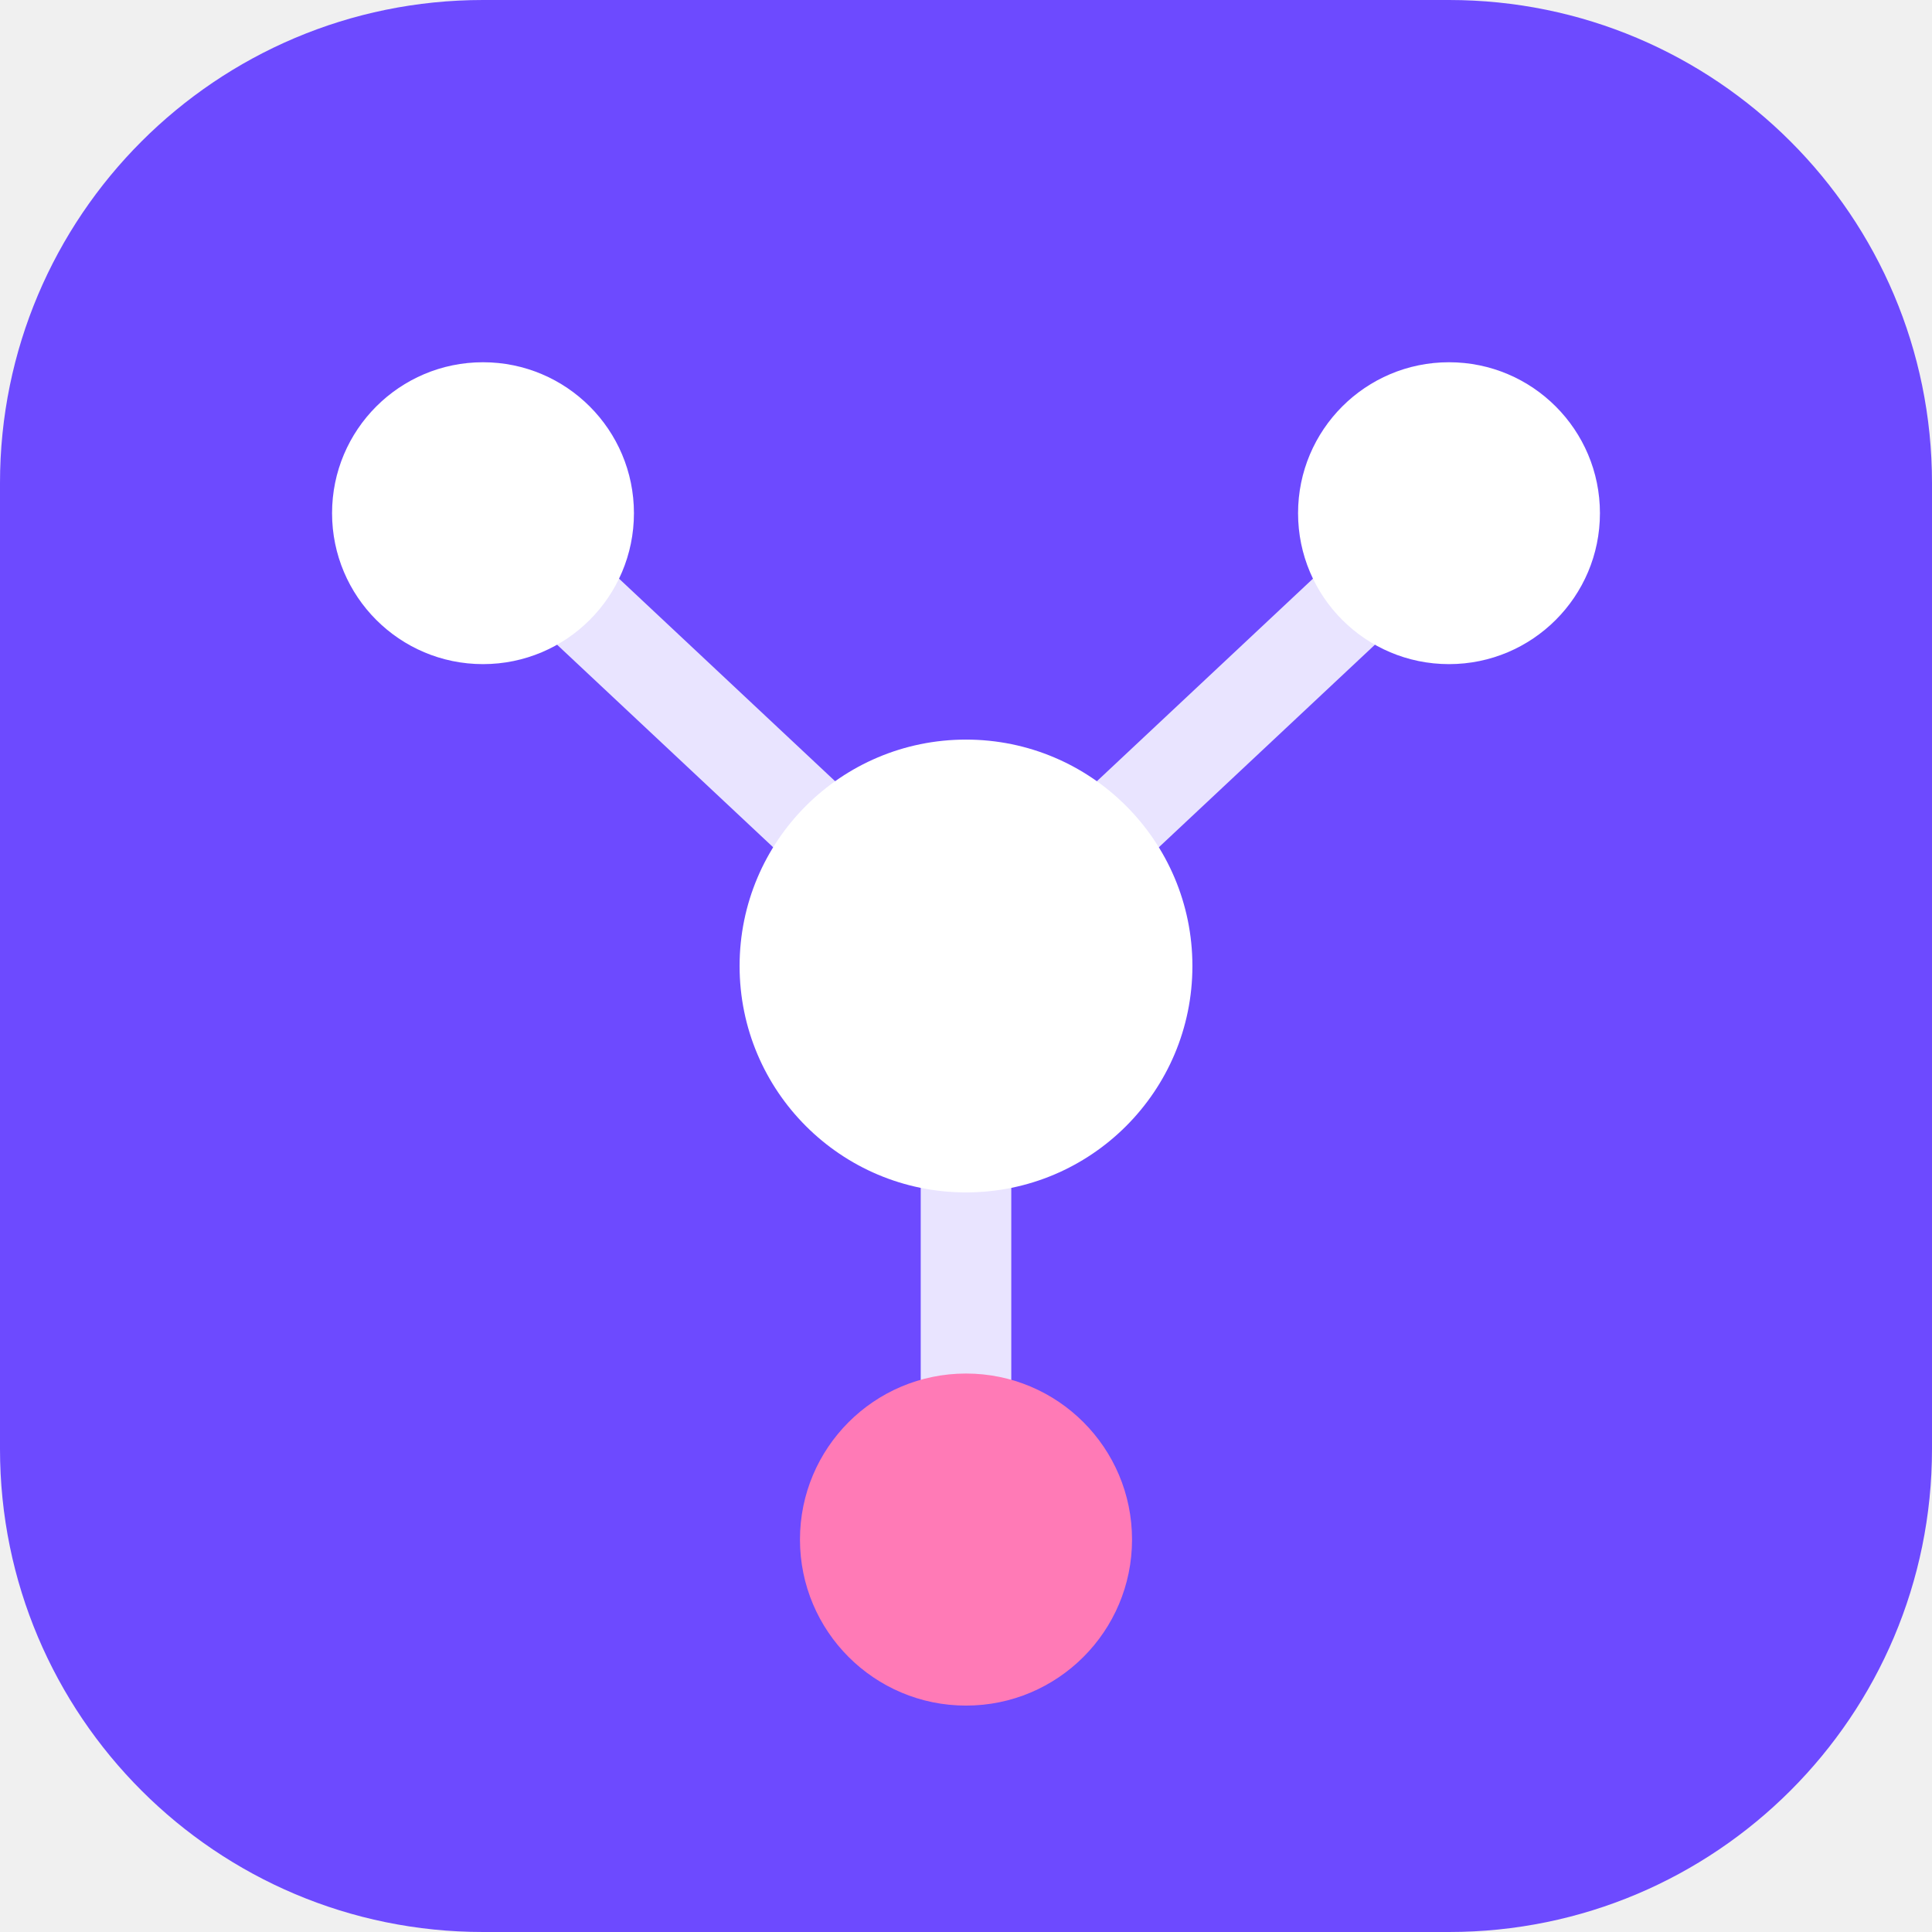
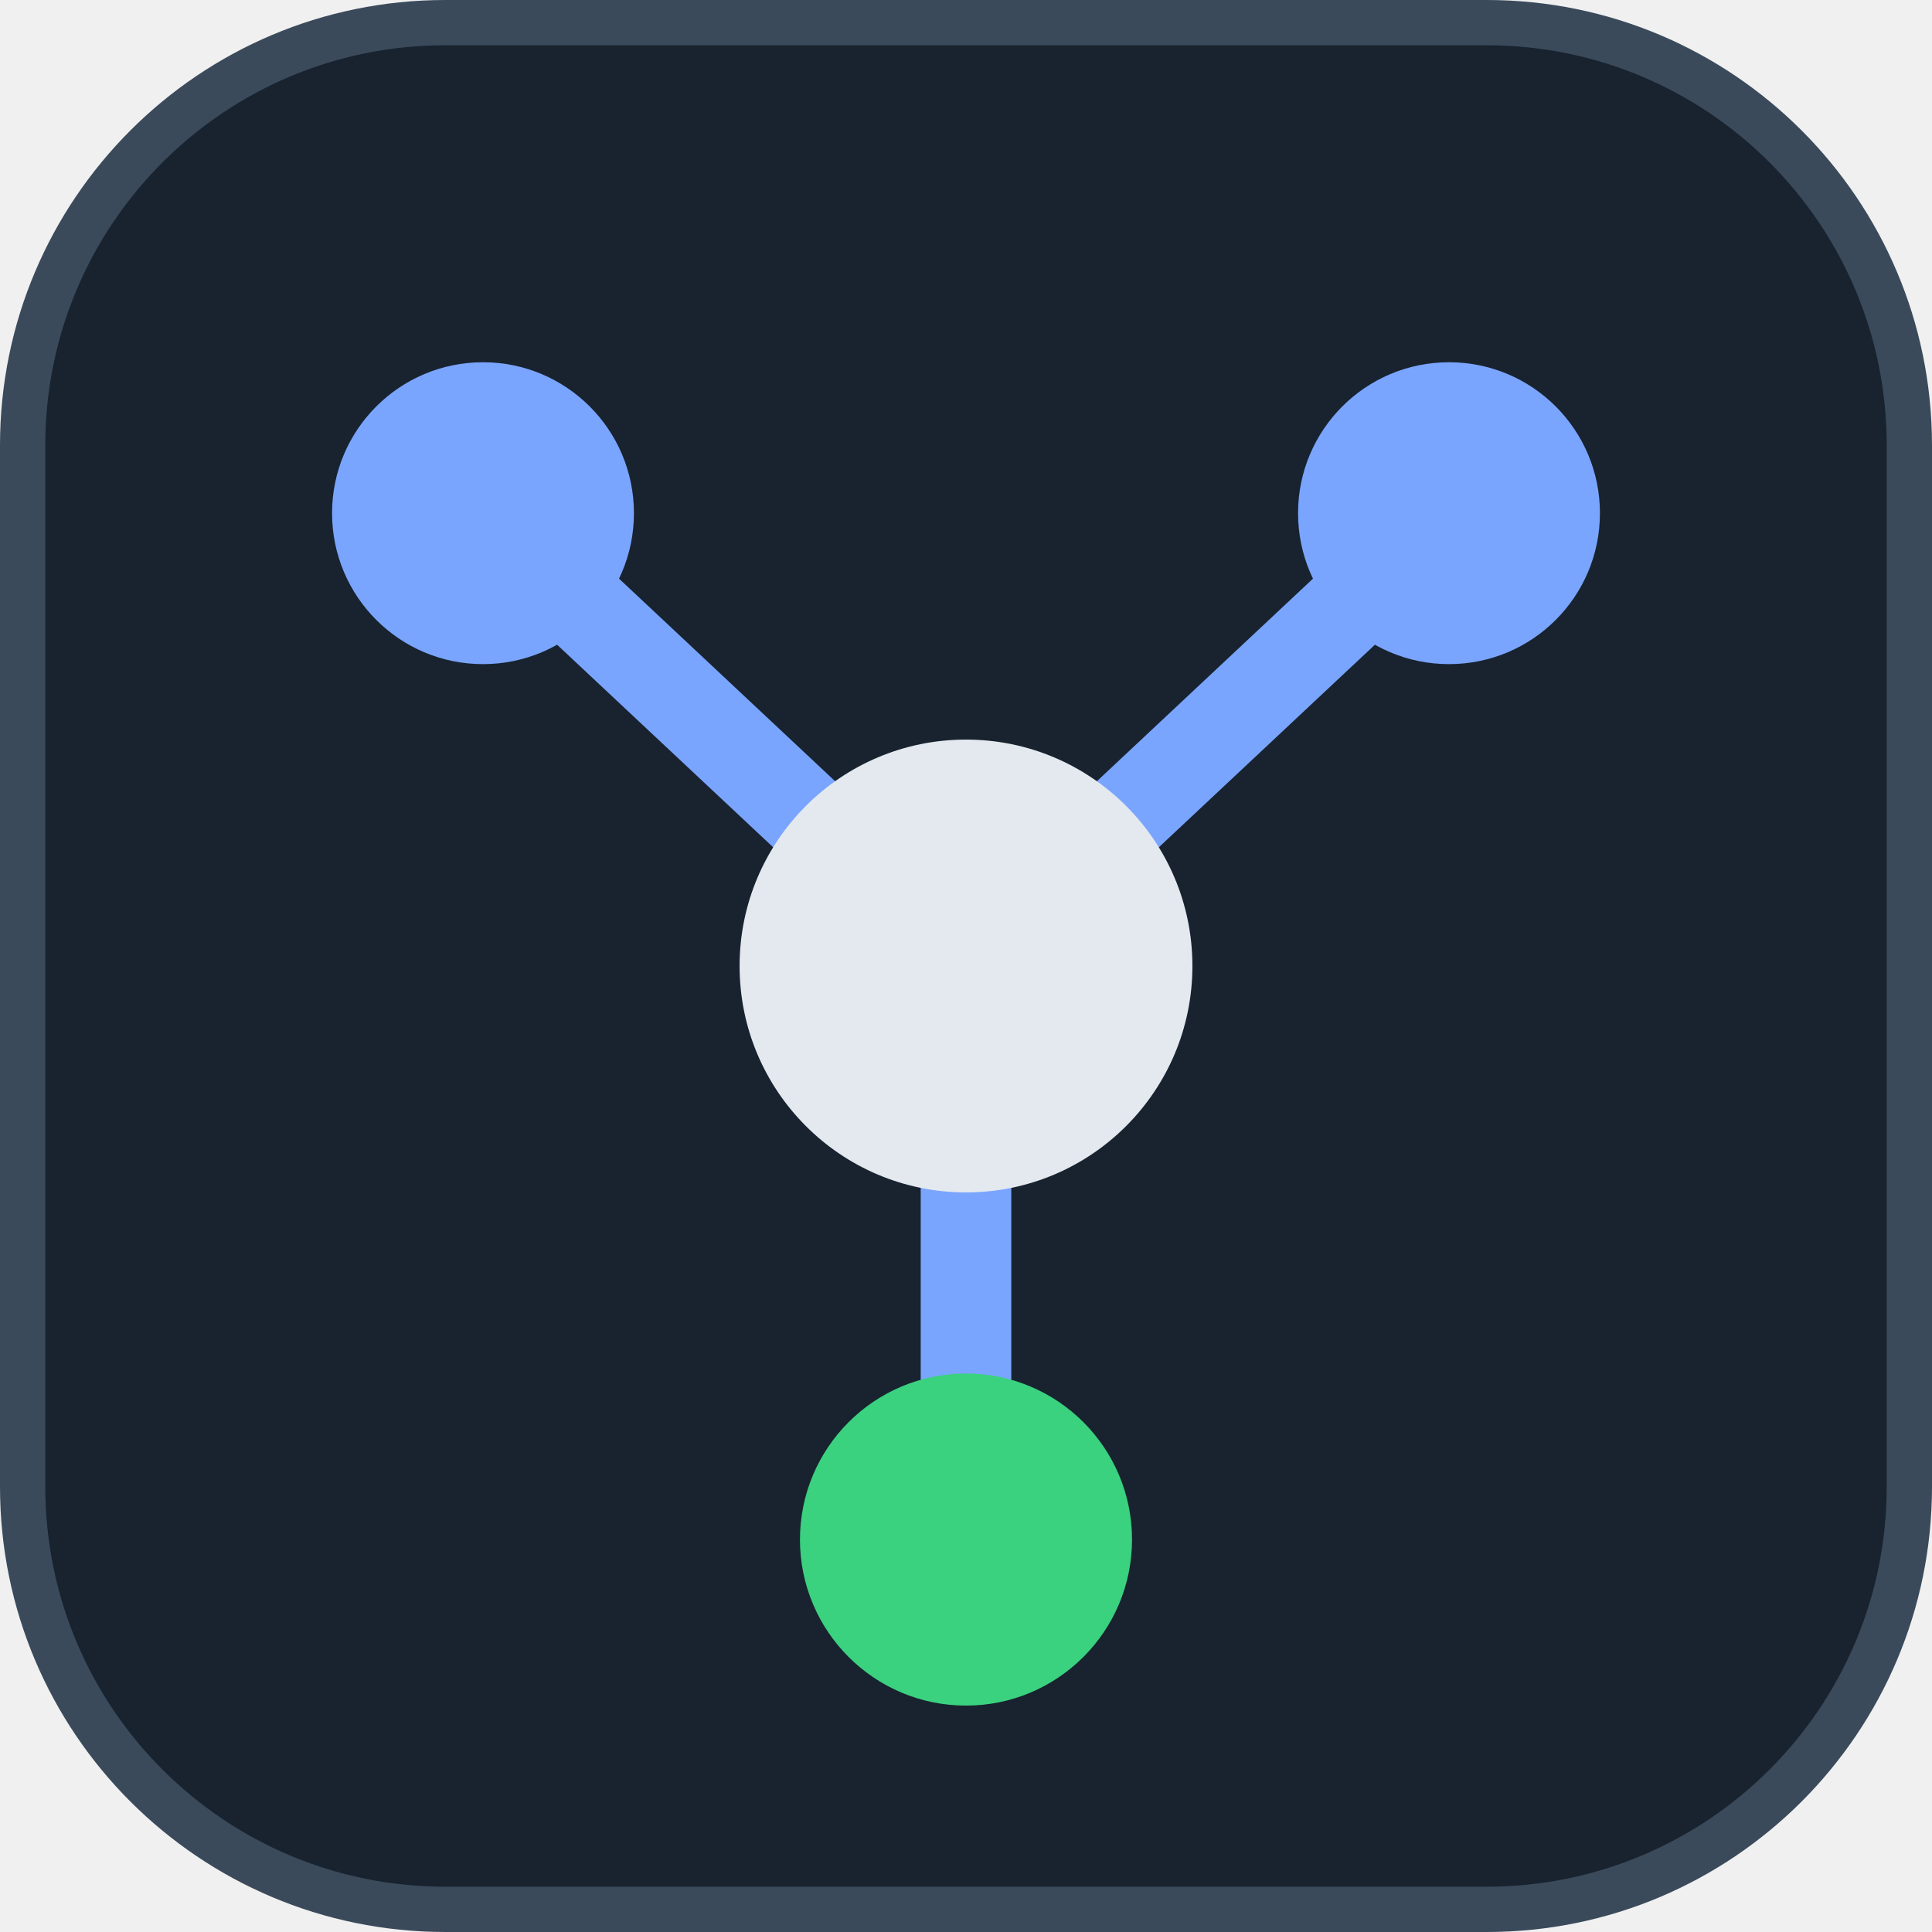
<svg xmlns="http://www.w3.org/2000/svg" viewBox="0 0 64 64" width="64" height="64">
-   <rect width="64" height="64" rx="16" fill="#6d4aff" />
-   <g stroke="#fff" stroke-width="3" stroke-linecap="round" opacity=".85">
+   <rect x=".75" y=".75" width="62.5" height="62.5" rx="14" fill="#18232f" stroke="#3a4a5b" stroke-width="1.5" />
+   <g stroke="#7aa5ff" stroke-width="3" stroke-linecap="round">
    <path d="M32 32 16 17M32 32 48 17M32 32v19" />
  </g>
-   <circle cx="32" cy="32" r="7.5" fill="#fff" />
-   <circle cx="16" cy="17" r="5" fill="#fff" />
-   <circle cx="48" cy="17" r="5" fill="#fff" />
-   <circle cx="32" cy="51" r="5.5" fill="#ff7ab6" />
+   <circle cx="32" cy="32" r="7.5" fill="#e3e9ef" />
+   <circle cx="16" cy="17" r="5" fill="#7aa5ff" />
+   <circle cx="48" cy="17" r="5" fill="#7aa5ff" />
+   <circle cx="32" cy="51" r="5.5" fill="#3ad17f" />
</svg>
